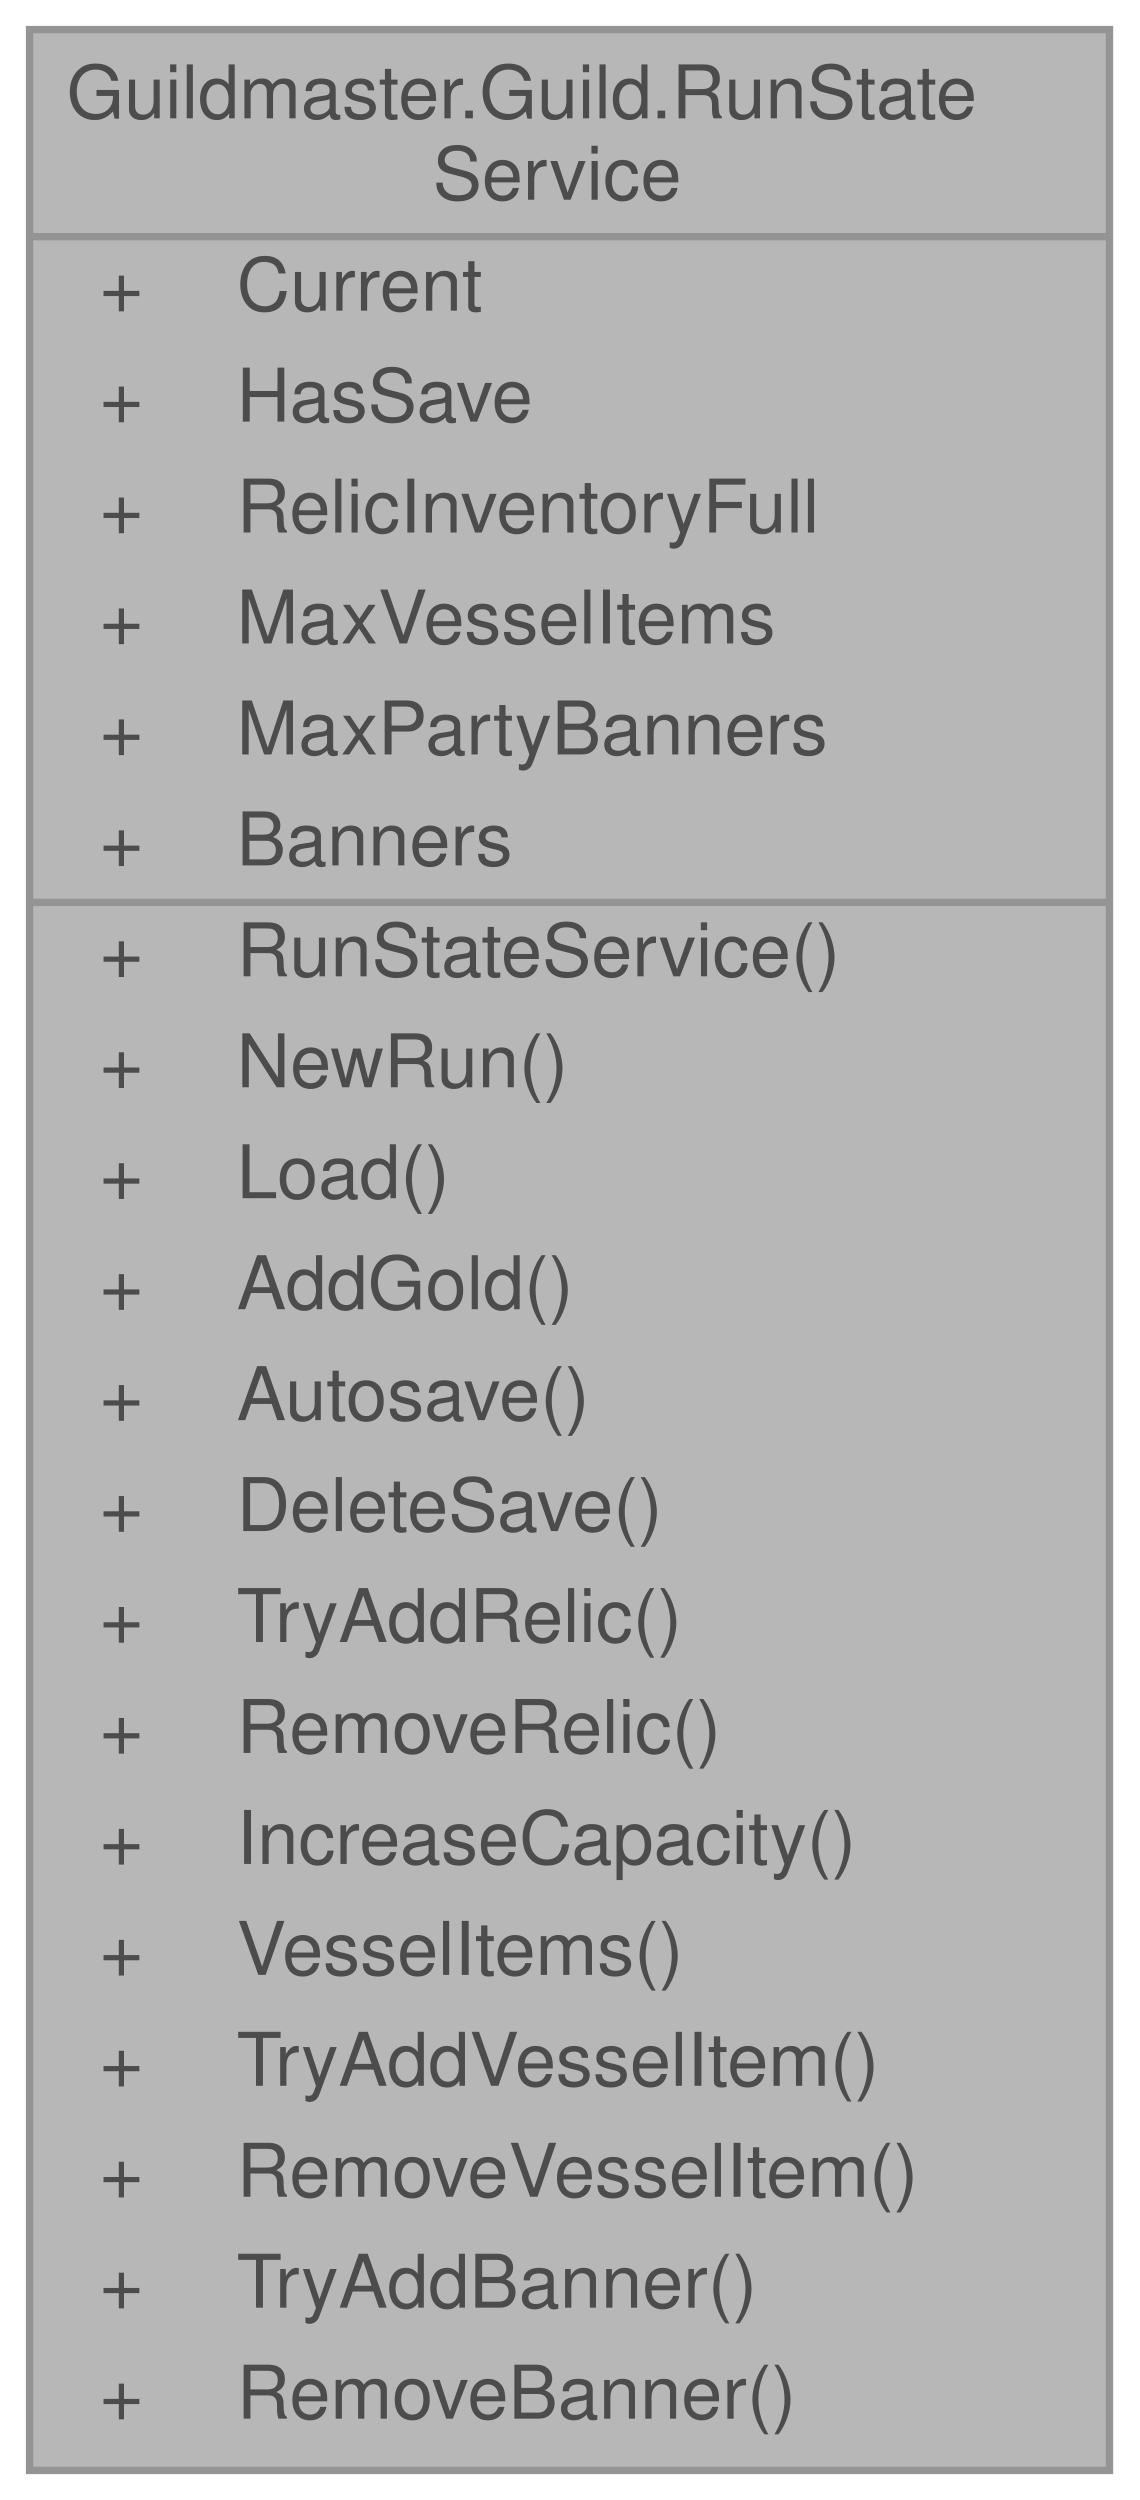
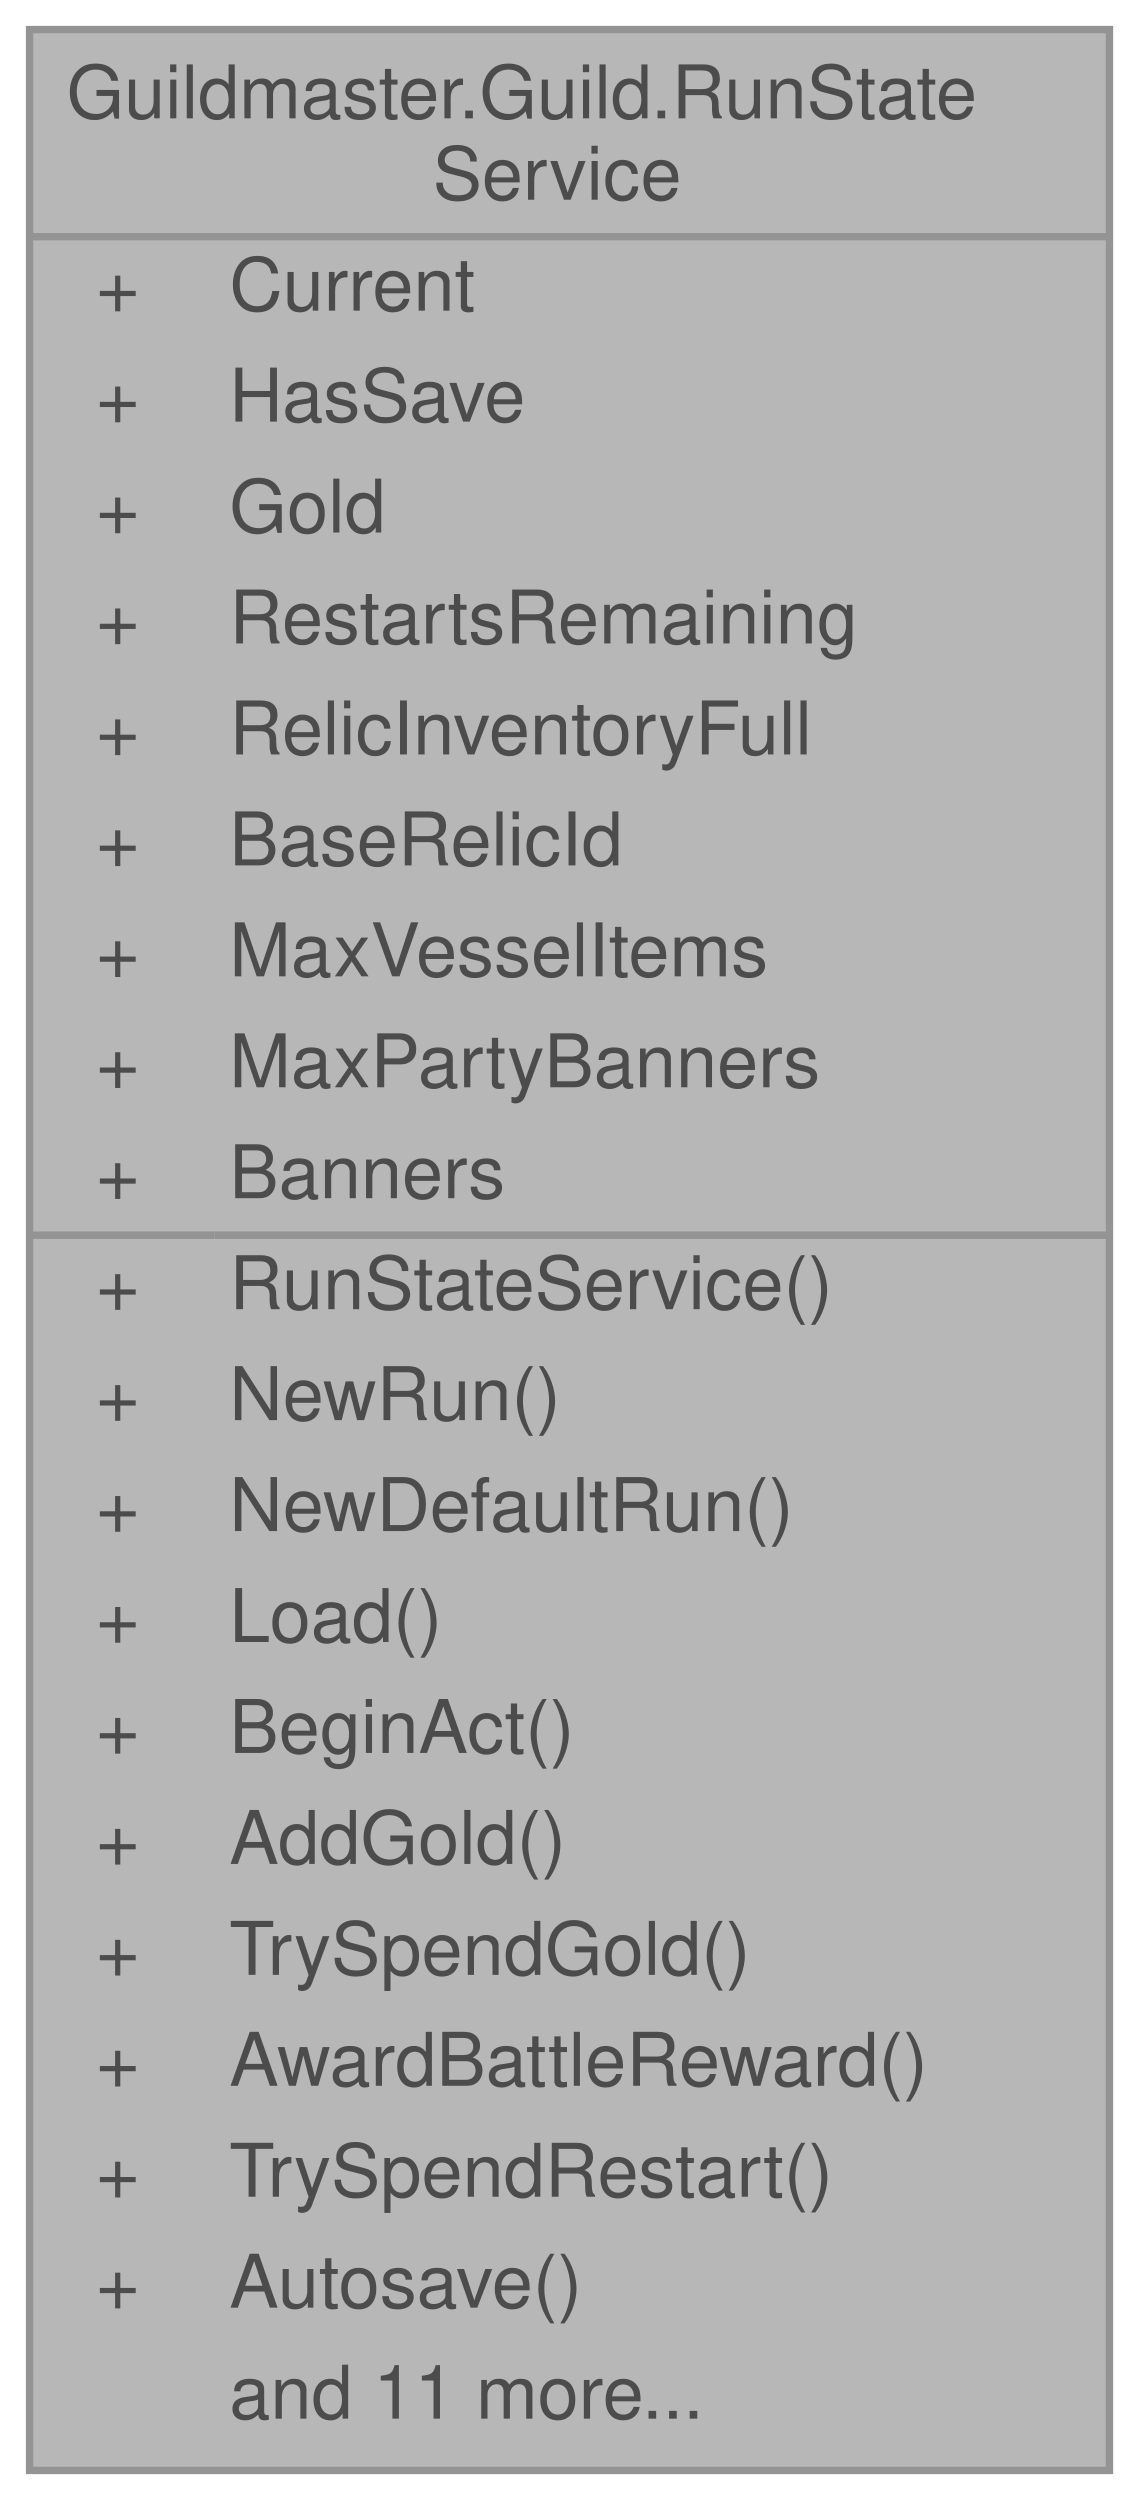
<svg xmlns="http://www.w3.org/2000/svg" xmlns:xlink="http://www.w3.org/1999/xlink" width="154pt" height="338pt" viewBox="0.00 0.00 154.00 338.00">
  <svg id="main" version="1.1" xml:space="preserve">
    <style type="text/css">
.node, .edge {opacity: 0.7;}
.node.selected, .edge.selected {opacity: 1;}
.edge:hover path { stroke: red; }
.edge:hover polygon { stroke: red; fill: red; }
</style>
    <svg id="graph" class="graph">
      <g id="graph0" class="graph" transform="scale(1 1) rotate(0) translate(4 334)">
        <g id="Node000001" class="node">
          <g id="a_Node000001">
            <a xlink:title="Владелец durable-состояния забега (RunState) и единая точка его сейва/загрузки и правил вместимости к...">
              <polygon fill="#999999" stroke="transparent" points="146,-330 0,-330 0,0 146,0 146,-330" />
              <text text-anchor="start" x="5" y="-318" font-family="Helvetica,sans-Serif" font-size="10.00">Guildmaster.Guild.RunState</text>
              <text text-anchor="start" x="54.5" y="-307" font-family="Helvetica,sans-Serif" font-size="10.00">Service</text>
-               <text text-anchor="start" x="9.5" y="-292" font-family="Helvetica,sans-Serif" font-size="10.00">+</text>
-               <text text-anchor="start" x="28" y="-292" font-family="Helvetica,sans-Serif" font-size="10.00">Current</text>
-               <text text-anchor="start" x="9.5" y="-277" font-family="Helvetica,sans-Serif" font-size="10.00">+</text>
-               <text text-anchor="start" x="28" y="-277" font-family="Helvetica,sans-Serif" font-size="10.00">HasSave</text>
-               <text text-anchor="start" x="9.5" y="-262" font-family="Helvetica,sans-Serif" font-size="10.00">+</text>
-               <text text-anchor="start" x="28" y="-262" font-family="Helvetica,sans-Serif" font-size="10.00">RelicInventoryFull</text>
-               <text text-anchor="start" x="9.5" y="-247" font-family="Helvetica,sans-Serif" font-size="10.00">+</text>
-               <text text-anchor="start" x="28" y="-247" font-family="Helvetica,sans-Serif" font-size="10.00">MaxVesselItems</text>
-               <text text-anchor="start" x="9.5" y="-232" font-family="Helvetica,sans-Serif" font-size="10.00">+</text>
-               <text text-anchor="start" x="28" y="-232" font-family="Helvetica,sans-Serif" font-size="10.00">MaxPartyBanners</text>
-               <text text-anchor="start" x="9.5" y="-217" font-family="Helvetica,sans-Serif" font-size="10.00">+</text>
-               <text text-anchor="start" x="28" y="-217" font-family="Helvetica,sans-Serif" font-size="10.00">Banners</text>
-               <text text-anchor="start" x="9.5" y="-202" font-family="Helvetica,sans-Serif" font-size="10.00">+</text>
-               <text text-anchor="start" x="28" y="-202" font-family="Helvetica,sans-Serif" font-size="10.00">RunStateService()</text>
-               <text text-anchor="start" x="9.5" y="-187" font-family="Helvetica,sans-Serif" font-size="10.00">+</text>
-               <text text-anchor="start" x="28" y="-187" font-family="Helvetica,sans-Serif" font-size="10.00">NewRun()</text>
-               <text text-anchor="start" x="9.5" y="-172" font-family="Helvetica,sans-Serif" font-size="10.00">+</text>
-               <text text-anchor="start" x="28" y="-172" font-family="Helvetica,sans-Serif" font-size="10.00">Load()</text>
-               <text text-anchor="start" x="9.5" y="-157" font-family="Helvetica,sans-Serif" font-size="10.00">+</text>
-               <text text-anchor="start" x="28" y="-157" font-family="Helvetica,sans-Serif" font-size="10.00">AddGold()</text>
-               <text text-anchor="start" x="9.5" y="-142" font-family="Helvetica,sans-Serif" font-size="10.00">+</text>
-               <text text-anchor="start" x="28" y="-142" font-family="Helvetica,sans-Serif" font-size="10.00">Autosave()</text>
-               <text text-anchor="start" x="9.5" y="-127" font-family="Helvetica,sans-Serif" font-size="10.00">+</text>
-               <text text-anchor="start" x="28" y="-127" font-family="Helvetica,sans-Serif" font-size="10.00">DeleteSave()</text>
-               <text text-anchor="start" x="9.5" y="-112" font-family="Helvetica,sans-Serif" font-size="10.00">+</text>
-               <text text-anchor="start" x="28" y="-112" font-family="Helvetica,sans-Serif" font-size="10.00">TryAddRelic()</text>
-               <text text-anchor="start" x="9.5" y="-97" font-family="Helvetica,sans-Serif" font-size="10.00">+</text>
-               <text text-anchor="start" x="28" y="-97" font-family="Helvetica,sans-Serif" font-size="10.00">RemoveRelic()</text>
-               <text text-anchor="start" x="9.5" y="-82" font-family="Helvetica,sans-Serif" font-size="10.00">+</text>
-               <text text-anchor="start" x="28" y="-82" font-family="Helvetica,sans-Serif" font-size="10.00">IncreaseCapacity()</text>
-               <text text-anchor="start" x="9.5" y="-67" font-family="Helvetica,sans-Serif" font-size="10.00">+</text>
-               <text text-anchor="start" x="28" y="-67" font-family="Helvetica,sans-Serif" font-size="10.00">VesselItems()</text>
-               <text text-anchor="start" x="9.5" y="-52" font-family="Helvetica,sans-Serif" font-size="10.00">+</text>
-               <text text-anchor="start" x="28" y="-52" font-family="Helvetica,sans-Serif" font-size="10.00">TryAddVesselItem()</text>
-               <text text-anchor="start" x="9.5" y="-37" font-family="Helvetica,sans-Serif" font-size="10.00">+</text>
-               <text text-anchor="start" x="28" y="-37" font-family="Helvetica,sans-Serif" font-size="10.00">RemoveVesselItem()</text>
-               <text text-anchor="start" x="9.5" y="-22" font-family="Helvetica,sans-Serif" font-size="10.00">+</text>
-               <text text-anchor="start" x="28" y="-22" font-family="Helvetica,sans-Serif" font-size="10.00">TryAddBanner()</text>
-               <text text-anchor="start" x="9.5" y="-7" font-family="Helvetica,sans-Serif" font-size="10.00">+</text>
-               <text text-anchor="start" x="28" y="-7" font-family="Helvetica,sans-Serif" font-size="10.00">RemoveBanner()</text>
+               <text text-anchor="start" x="9" y="-292" font-family="Helvetica,sans-Serif" font-size="10.00">+</text>
+               <text text-anchor="start" x="27" y="-292" font-family="Helvetica,sans-Serif" font-size="10.00">Current</text>
+               <text text-anchor="start" x="9" y="-277" font-family="Helvetica,sans-Serif" font-size="10.00">+</text>
+               <text text-anchor="start" x="27" y="-277" font-family="Helvetica,sans-Serif" font-size="10.00">HasSave</text>
+               <text text-anchor="start" x="9" y="-262" font-family="Helvetica,sans-Serif" font-size="10.00">+</text>
+               <text text-anchor="start" x="27" y="-262" font-family="Helvetica,sans-Serif" font-size="10.00">Gold</text>
+               <text text-anchor="start" x="9" y="-247" font-family="Helvetica,sans-Serif" font-size="10.00">+</text>
+               <text text-anchor="start" x="27" y="-247" font-family="Helvetica,sans-Serif" font-size="10.00">RestartsRemaining</text>
+               <text text-anchor="start" x="9" y="-232" font-family="Helvetica,sans-Serif" font-size="10.00">+</text>
+               <text text-anchor="start" x="27" y="-232" font-family="Helvetica,sans-Serif" font-size="10.00">RelicInventoryFull</text>
+               <text text-anchor="start" x="9" y="-217" font-family="Helvetica,sans-Serif" font-size="10.00">+</text>
+               <text text-anchor="start" x="27" y="-217" font-family="Helvetica,sans-Serif" font-size="10.00">BaseRelicId</text>
+               <text text-anchor="start" x="9" y="-202" font-family="Helvetica,sans-Serif" font-size="10.00">+</text>
+               <text text-anchor="start" x="27" y="-202" font-family="Helvetica,sans-Serif" font-size="10.00">MaxVesselItems</text>
+               <text text-anchor="start" x="9" y="-187" font-family="Helvetica,sans-Serif" font-size="10.00">+</text>
+               <text text-anchor="start" x="27" y="-187" font-family="Helvetica,sans-Serif" font-size="10.00">MaxPartyBanners</text>
+               <text text-anchor="start" x="9" y="-172" font-family="Helvetica,sans-Serif" font-size="10.00">+</text>
+               <text text-anchor="start" x="27" y="-172" font-family="Helvetica,sans-Serif" font-size="10.00">Banners</text>
+               <text text-anchor="start" x="9" y="-157" font-family="Helvetica,sans-Serif" font-size="10.00">+</text>
+               <text text-anchor="start" x="27" y="-157" font-family="Helvetica,sans-Serif" font-size="10.00">RunStateService()</text>
+               <text text-anchor="start" x="9" y="-142" font-family="Helvetica,sans-Serif" font-size="10.00">+</text>
+               <text text-anchor="start" x="27" y="-142" font-family="Helvetica,sans-Serif" font-size="10.00">NewRun()</text>
+               <text text-anchor="start" x="9" y="-127" font-family="Helvetica,sans-Serif" font-size="10.00">+</text>
+               <text text-anchor="start" x="27" y="-127" font-family="Helvetica,sans-Serif" font-size="10.00">NewDefaultRun()</text>
+               <text text-anchor="start" x="9" y="-112" font-family="Helvetica,sans-Serif" font-size="10.00">+</text>
+               <text text-anchor="start" x="27" y="-112" font-family="Helvetica,sans-Serif" font-size="10.00">Load()</text>
+               <text text-anchor="start" x="9" y="-97" font-family="Helvetica,sans-Serif" font-size="10.00">+</text>
+               <text text-anchor="start" x="27" y="-97" font-family="Helvetica,sans-Serif" font-size="10.00">BeginAct()</text>
+               <text text-anchor="start" x="9" y="-82" font-family="Helvetica,sans-Serif" font-size="10.00">+</text>
+               <text text-anchor="start" x="27" y="-82" font-family="Helvetica,sans-Serif" font-size="10.00">AddGold()</text>
+               <text text-anchor="start" x="9" y="-67" font-family="Helvetica,sans-Serif" font-size="10.00">+</text>
+               <text text-anchor="start" x="27" y="-67" font-family="Helvetica,sans-Serif" font-size="10.00">TrySpendGold()</text>
+               <text text-anchor="start" x="9" y="-52" font-family="Helvetica,sans-Serif" font-size="10.00">+</text>
+               <text text-anchor="start" x="27" y="-52" font-family="Helvetica,sans-Serif" font-size="10.00">AwardBattleReward()</text>
+               <text text-anchor="start" x="9" y="-37" font-family="Helvetica,sans-Serif" font-size="10.00">+</text>
+               <text text-anchor="start" x="27" y="-37" font-family="Helvetica,sans-Serif" font-size="10.00">TrySpendRestart()</text>
+               <text text-anchor="start" x="9" y="-22" font-family="Helvetica,sans-Serif" font-size="10.00">+</text>
+               <text text-anchor="start" x="27" y="-22" font-family="Helvetica,sans-Serif" font-size="10.00">Autosave()</text>
+               <text text-anchor="start" x="27" y="-7" font-family="Helvetica,sans-Serif" font-size="10.00">and 11 more...</text>
              <polygon fill="#666666" stroke="#666666" points="0,-302 0,-302 146,-302 146,-302 0,-302" />
-               <polygon fill="#666666" stroke="#666666" points="0,-212 0,-212 26,-212 26,-212 0,-212" />
-               <polygon fill="#666666" stroke="#666666" points="26,-212 26,-212 146,-212 146,-212 26,-212" />
+               <polygon fill="#666666" stroke="#666666" points="0,-167 0,-167 25,-167 25,-167 0,-167" />
+               <polygon fill="#666666" stroke="#666666" points="25,-167 25,-167 146,-167 146,-167 25,-167" />
              <polygon fill="none" stroke="#666666" points="0,0 0,-330 146,-330 146,0 0,0" />
            </a>
          </g>
        </g>
      </g>
    </svg>
  </svg>
  <style type="text/css">

[data-mouse-over-selected='false'] { opacity: 0.7; }
[data-mouse-over-selected='true']  { opacity: 1.0; }

</style>
</svg>
